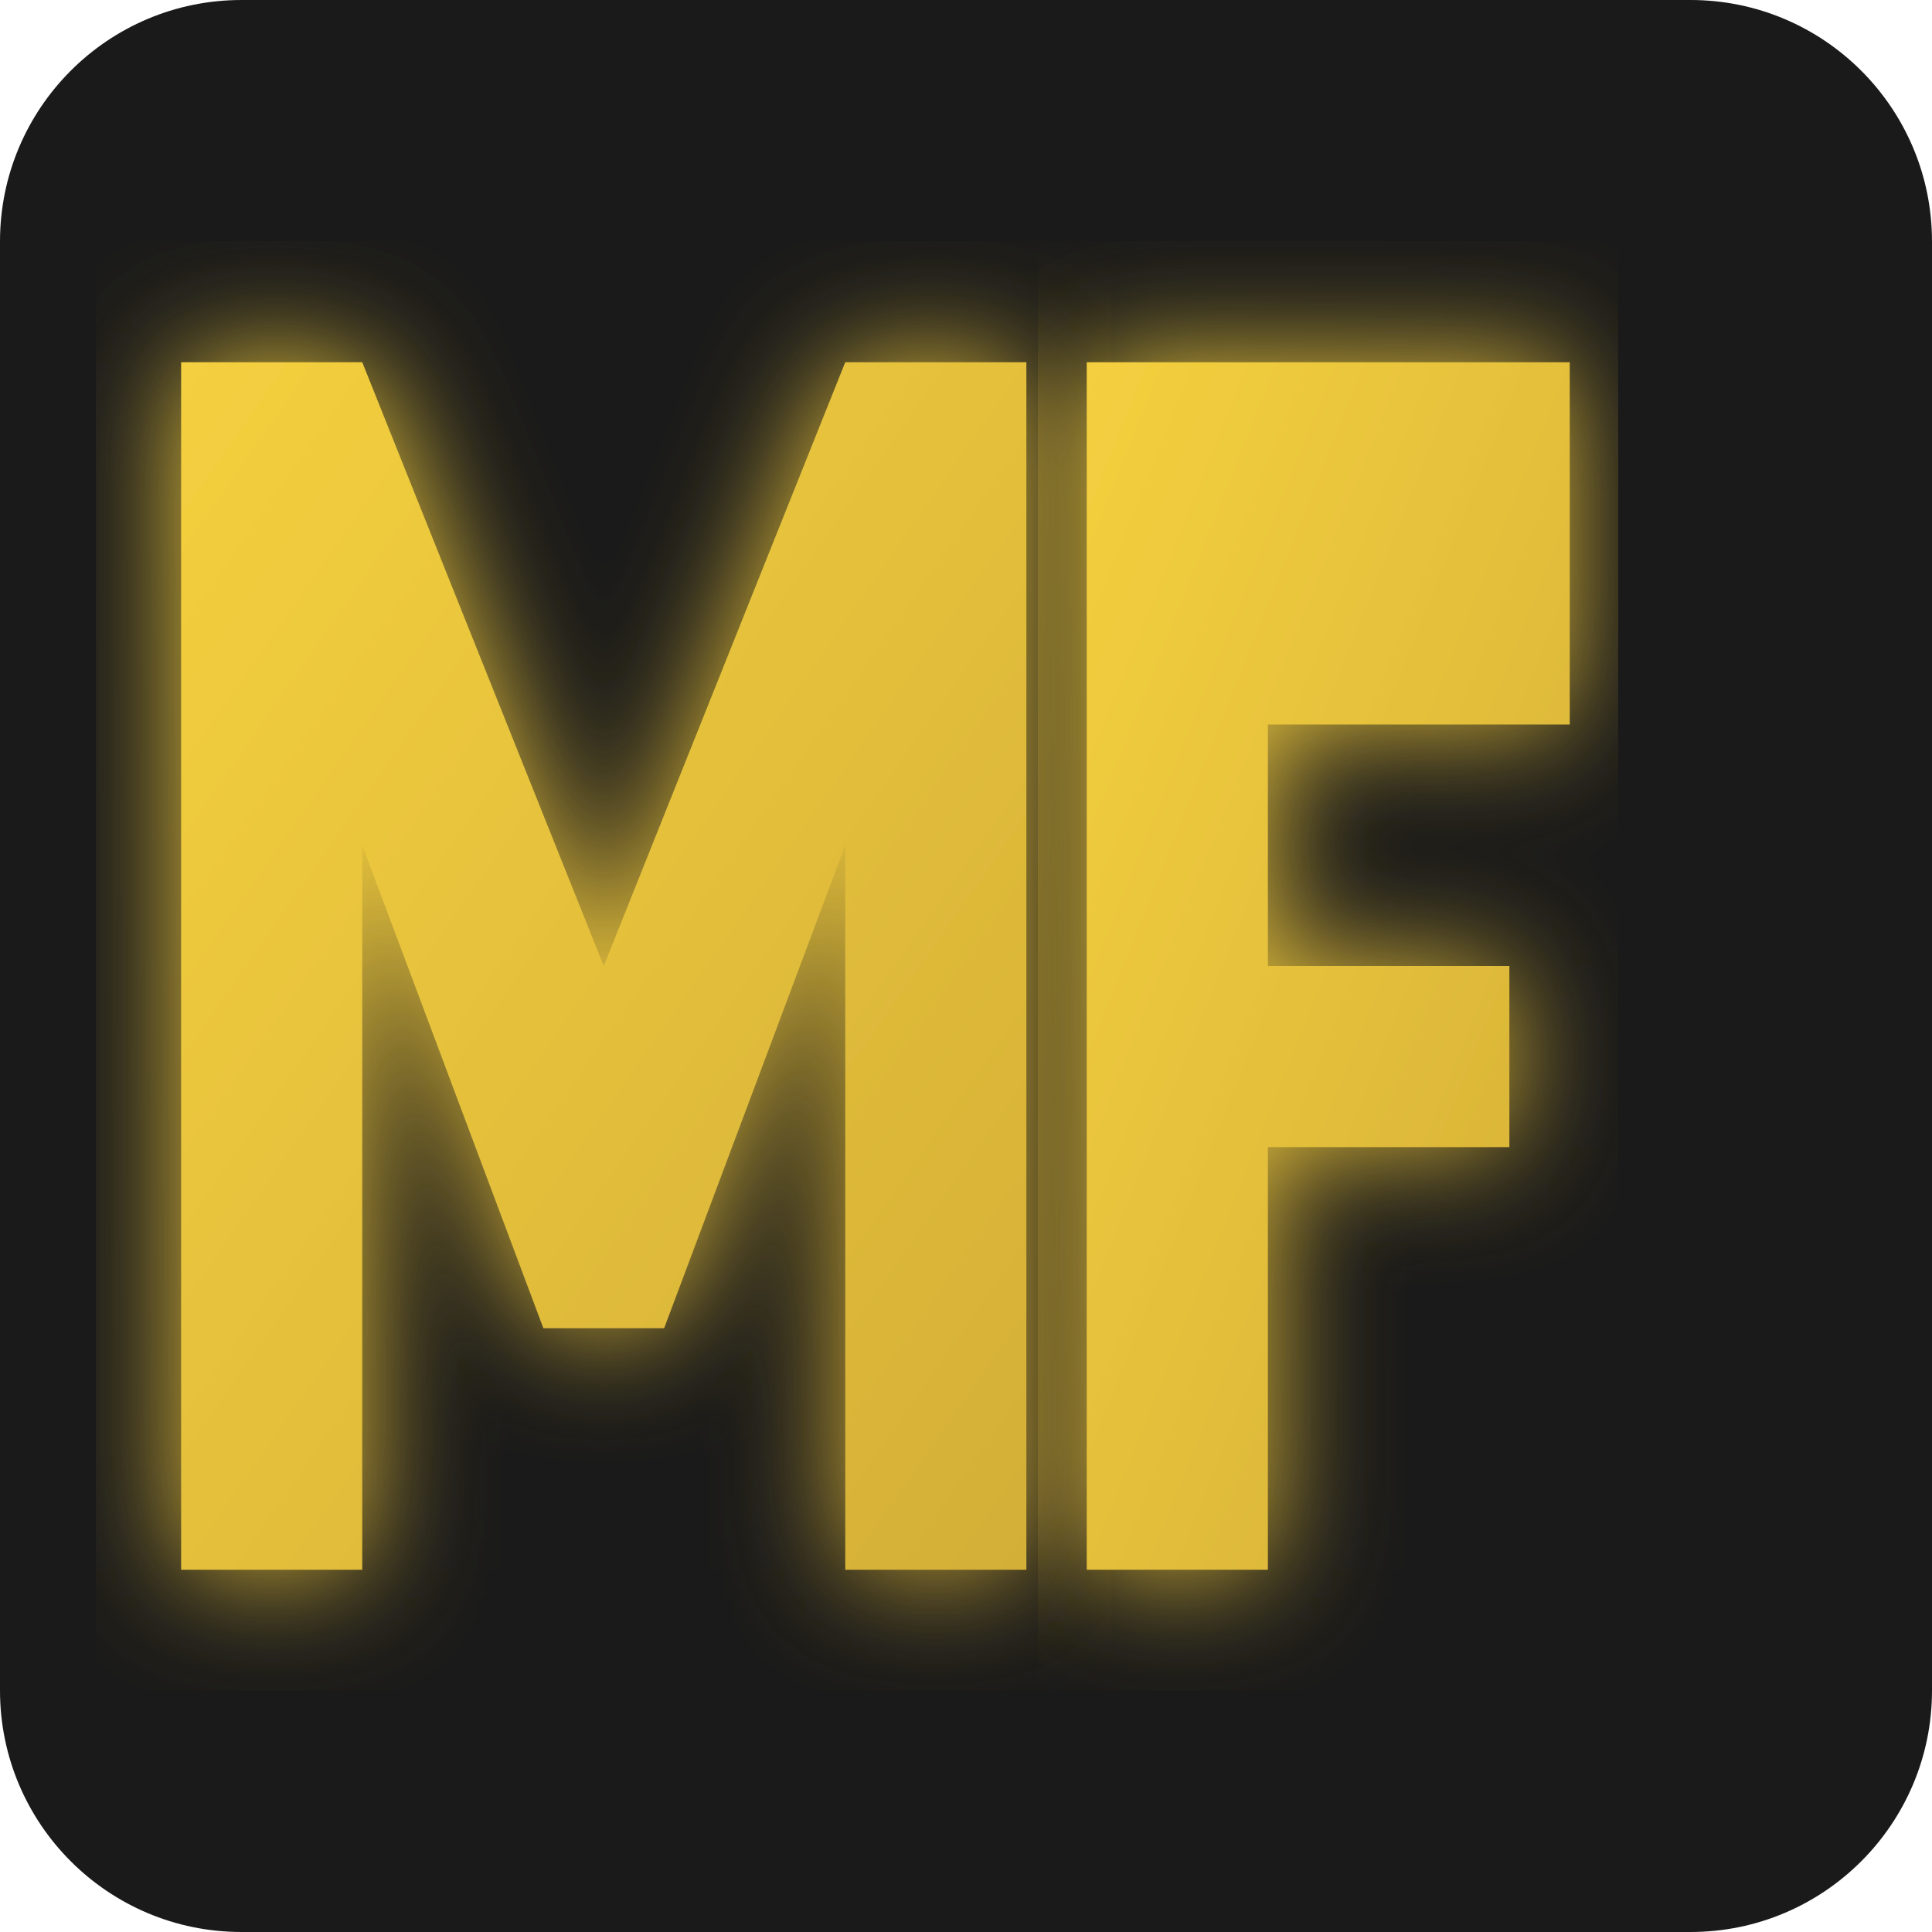
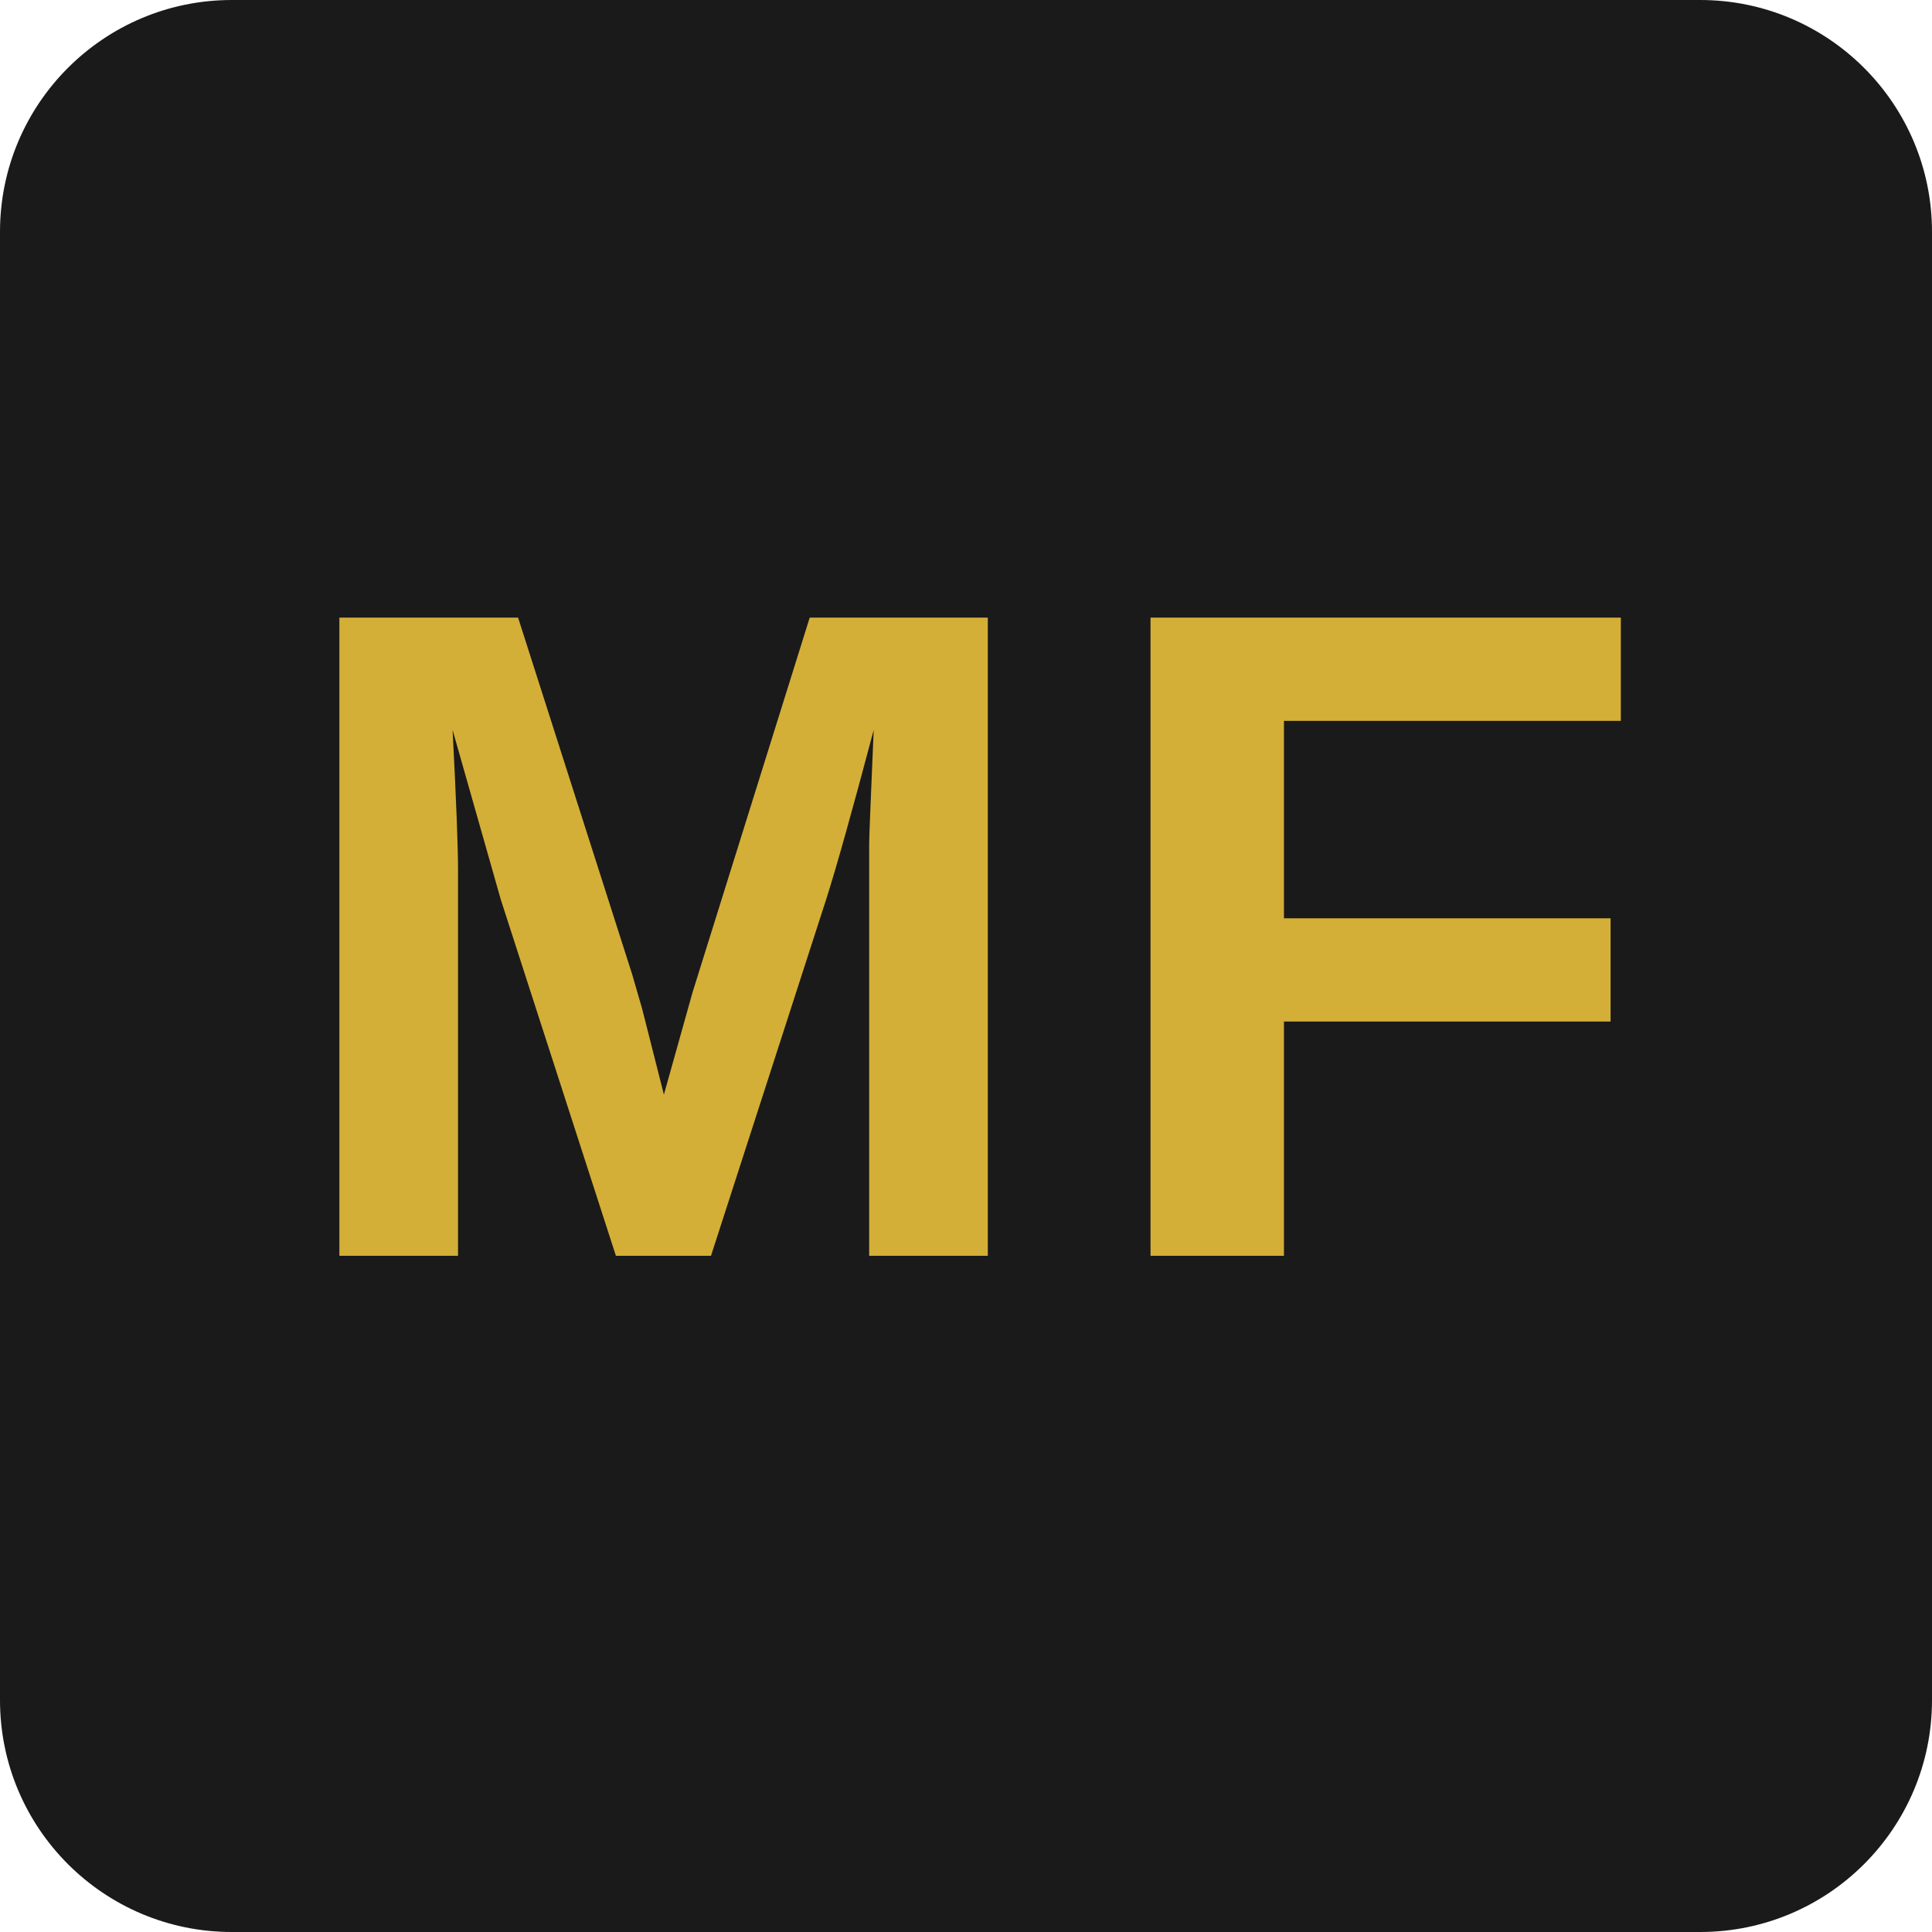
- <svg xmlns="http://www.w3.org/2000/svg" viewBox="0 0 32 32">
-   <defs>
-     <linearGradient id="goldGradient" x1="0%" y1="0%" x2="100%" y2="100%">
-       <stop offset="0%" style="stop-color:#f4d03f;stop-opacity:1" />
-       <stop offset="100%" style="stop-color:#d4af37;stop-opacity:1" />
-     </linearGradient>
-     <filter id="glow">
-       <feGaussianBlur stdDeviation="1" result="coloredBlur" />
-       <feMerge>
-         <feMergeNode in="coloredBlur" />
-         <feMergeNode in="SourceGraphic" />
-       </feMerge>
-     </filter>
-   </defs>
-   <rect width="32" height="32" rx="4" fill="#1a1a1a" />
-   <path d="M3 6v20h3V14l3 8h2l3-8v12h3V6h-3l-4 10L6 6H3z" fill="url(#goldGradient)" filter="url(#glow)" />
-   <path d="M18 6v20h3v-7h4v-3h-4v-4h5V6h-8z" fill="url(#goldGradient)" filter="url(#glow)" />
+ <svg xmlns="http://www.w3.org/2000/svg" viewBox="0 0 100 100" width="100" height="100">
+   <rect width="100" height="100" rx="12" fill="#1a1a1a" />
+   <text x="50" y="65" font-family="Arial, sans-serif" font-size="48" font-weight="bold" fill="#d4af37" text-anchor="middle" letter-spacing="2">MF</text>
</svg>
